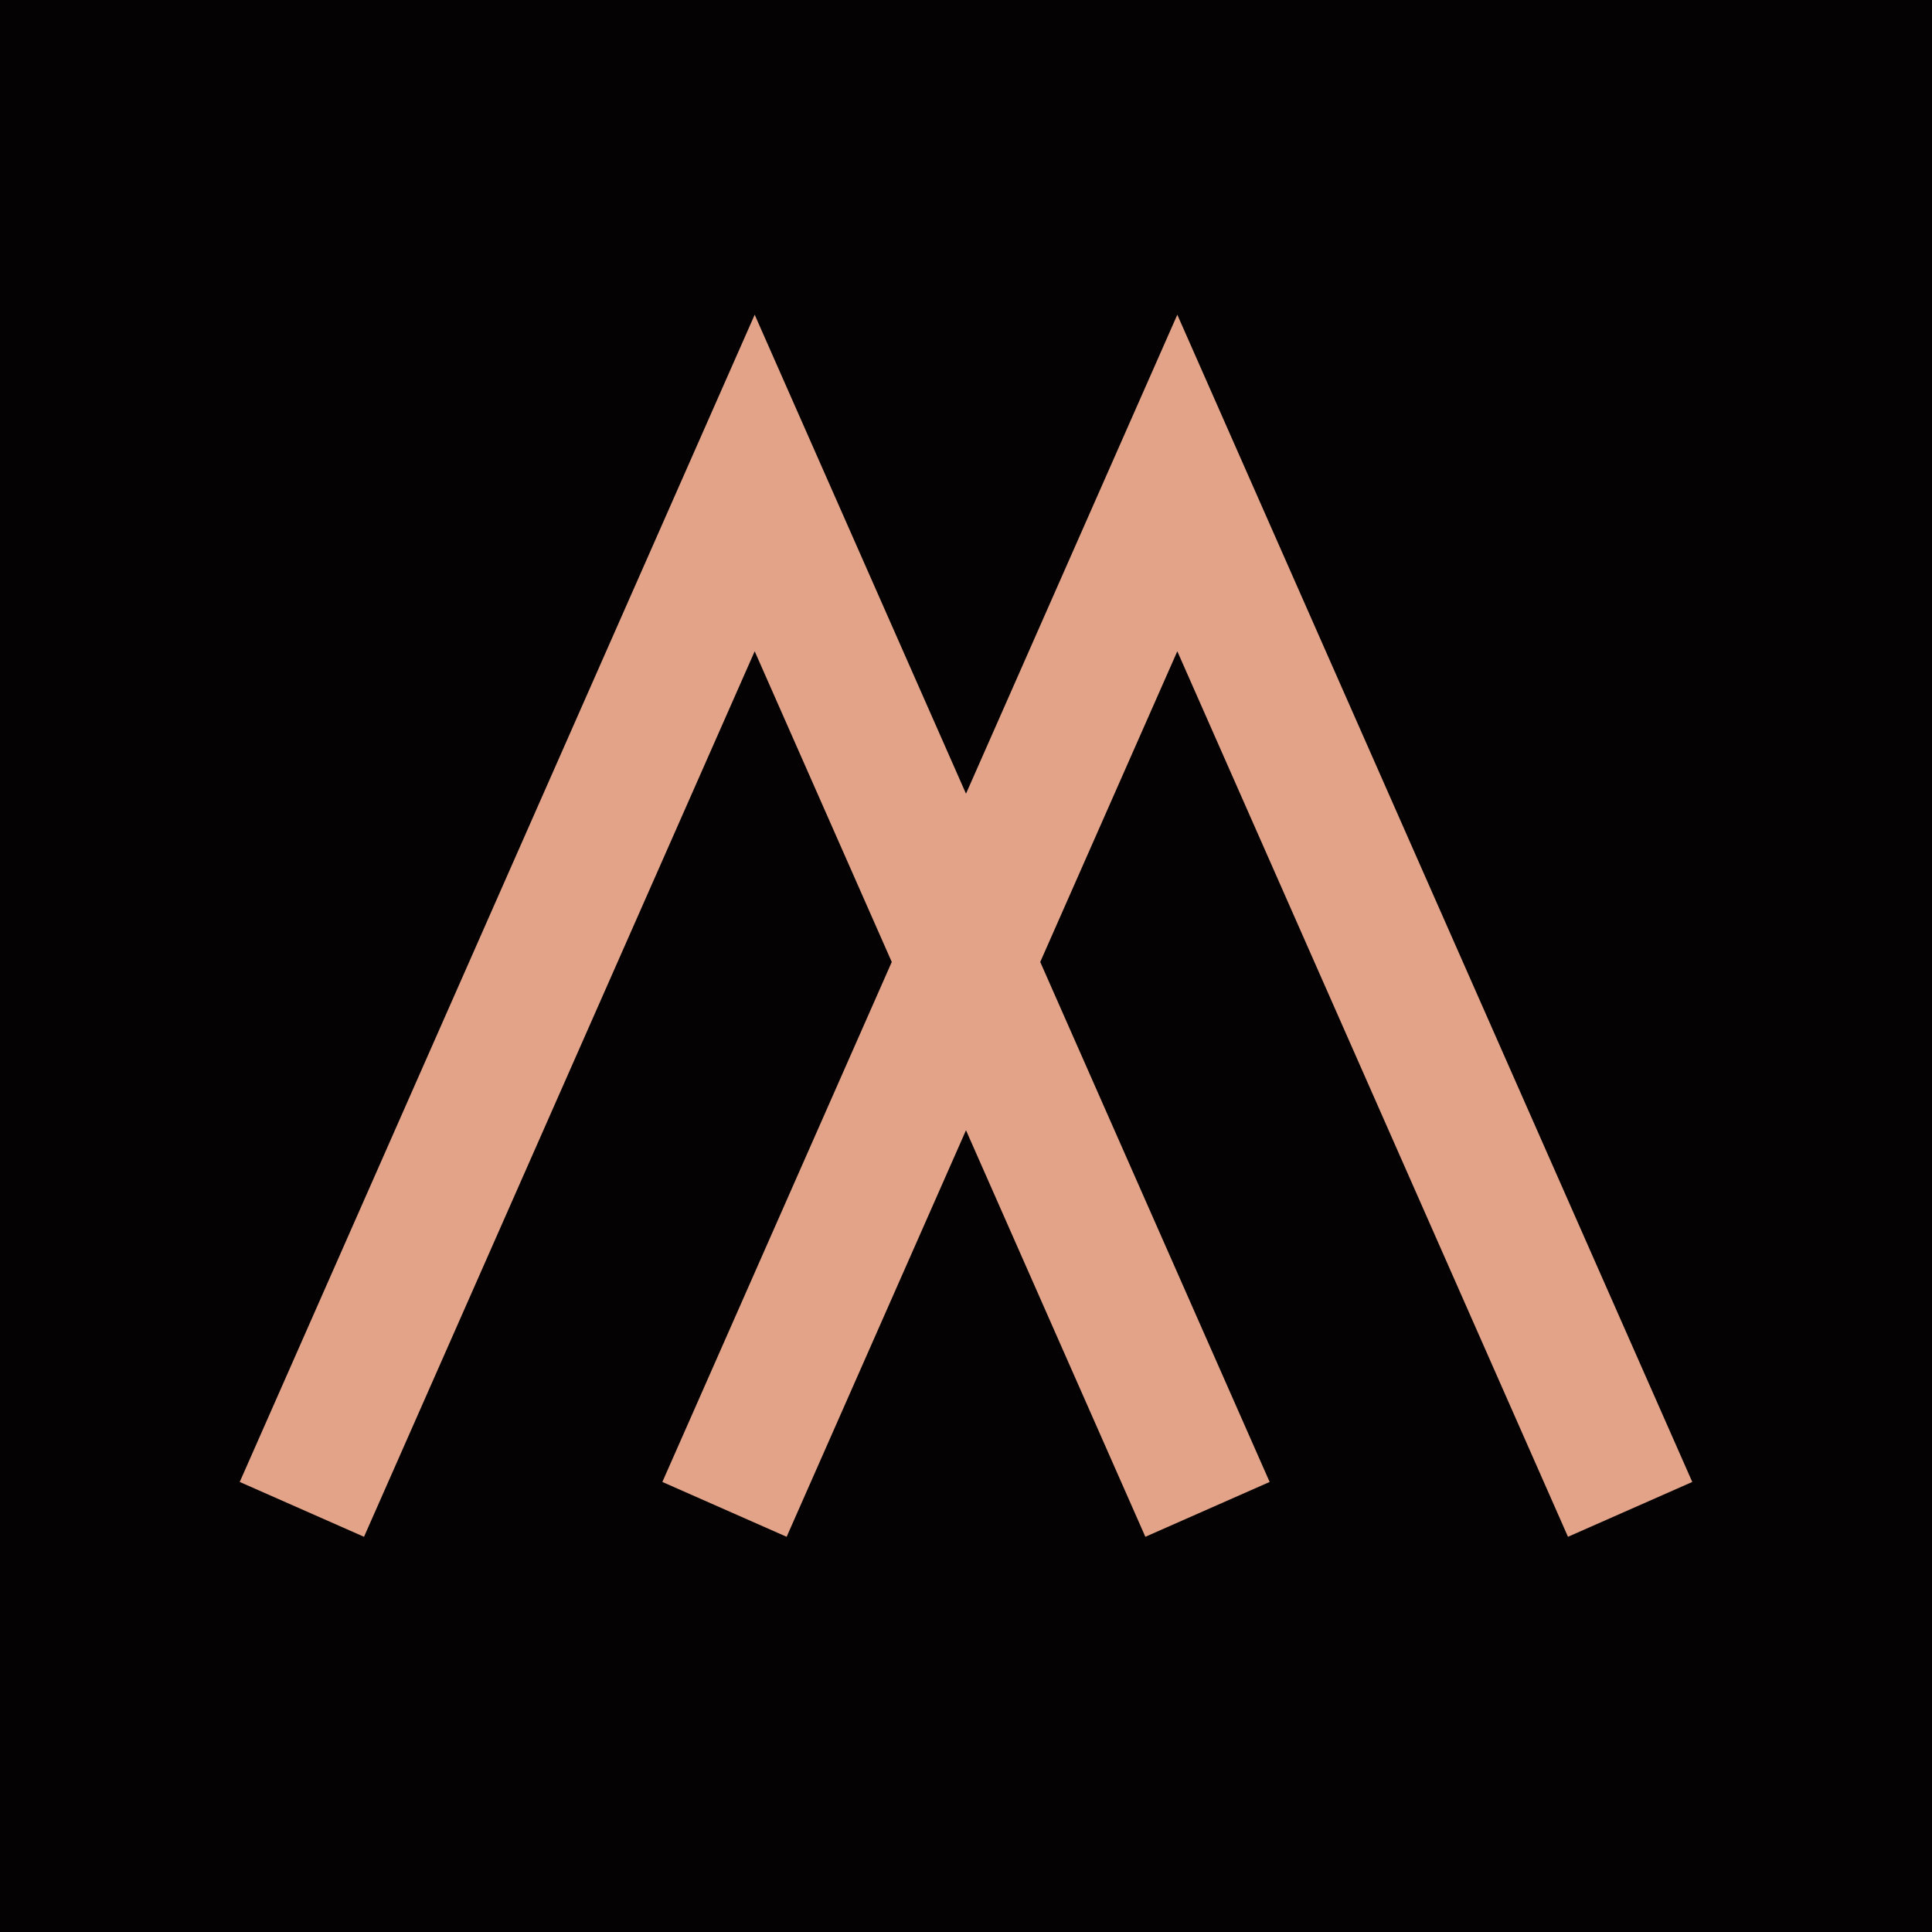
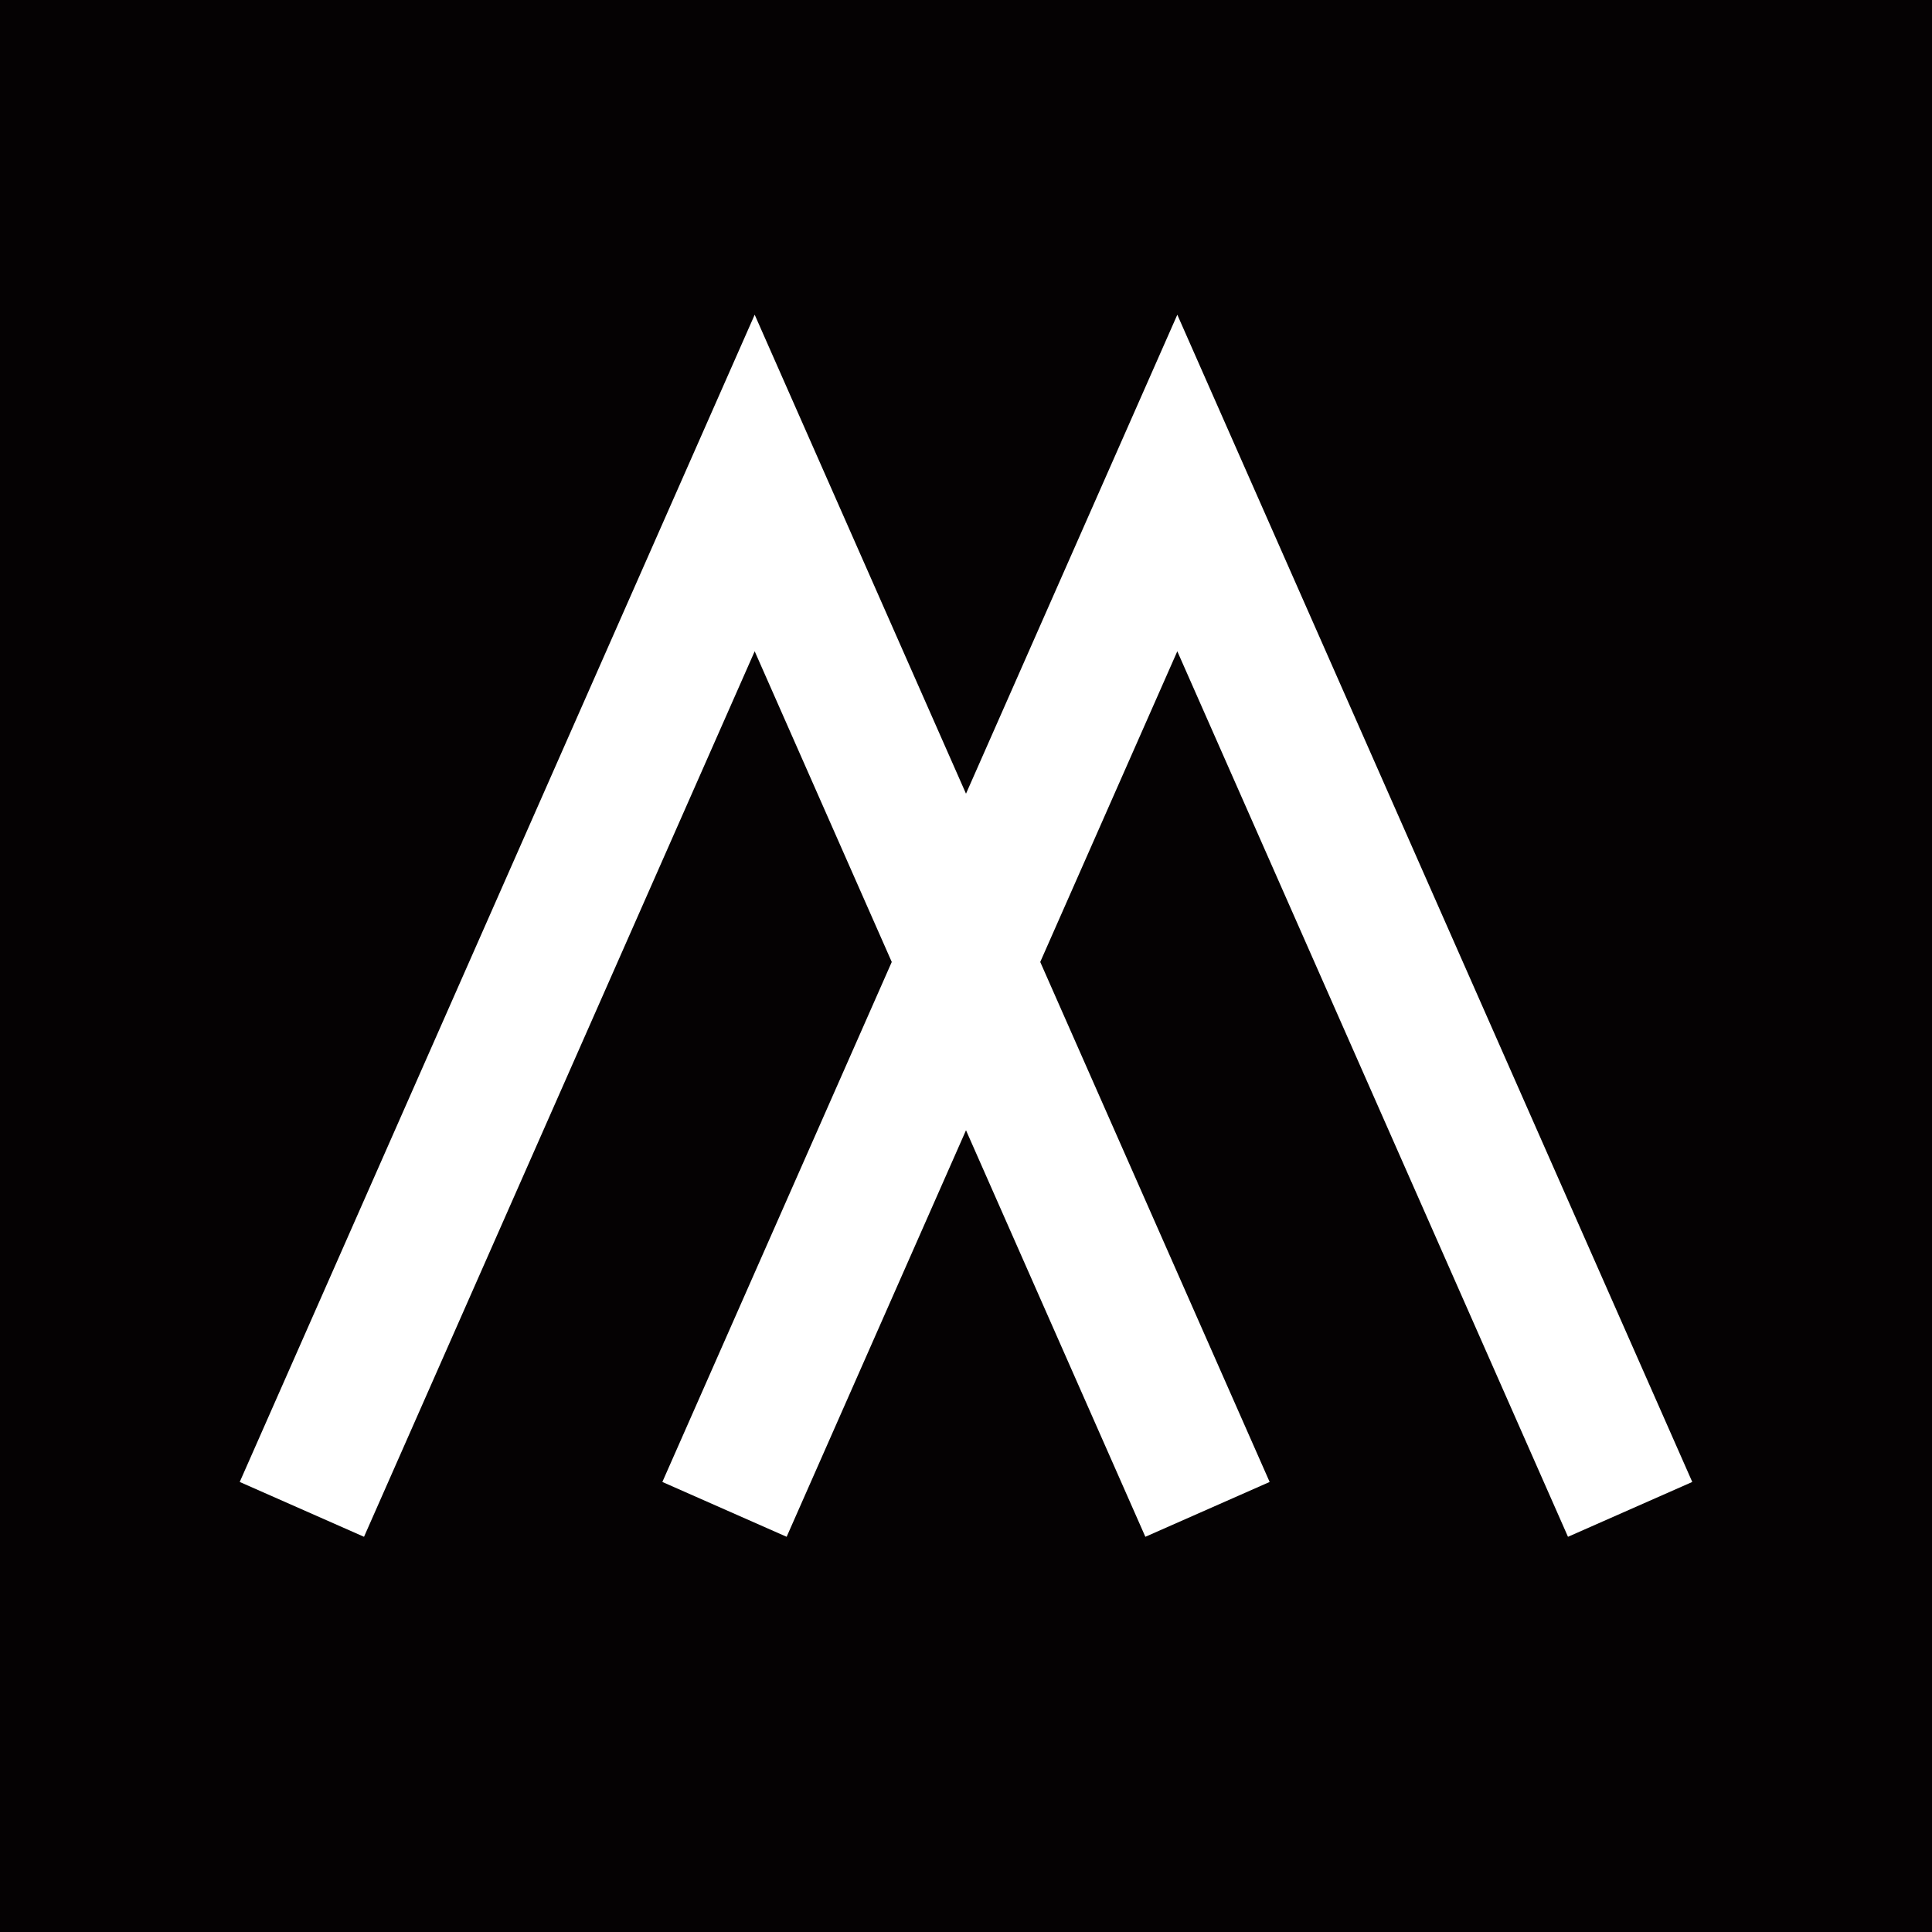
<svg xmlns="http://www.w3.org/2000/svg" width="64" height="64" viewBox="0 0 64 64">
  <rect width="64" height="64" fill="#050203" />
-   <g stroke="#E2A388" stroke-width="4.5" fill="none" stroke-linejoin="miter">
+   <g stroke="#FFFFFF" stroke-width="4.5" fill="none" stroke-linejoin="miter">
    <path d="M10 50 L25 16 L40 50" />
    <path d="M24 50 L39 16 L54 50" />
  </g>
</svg>
